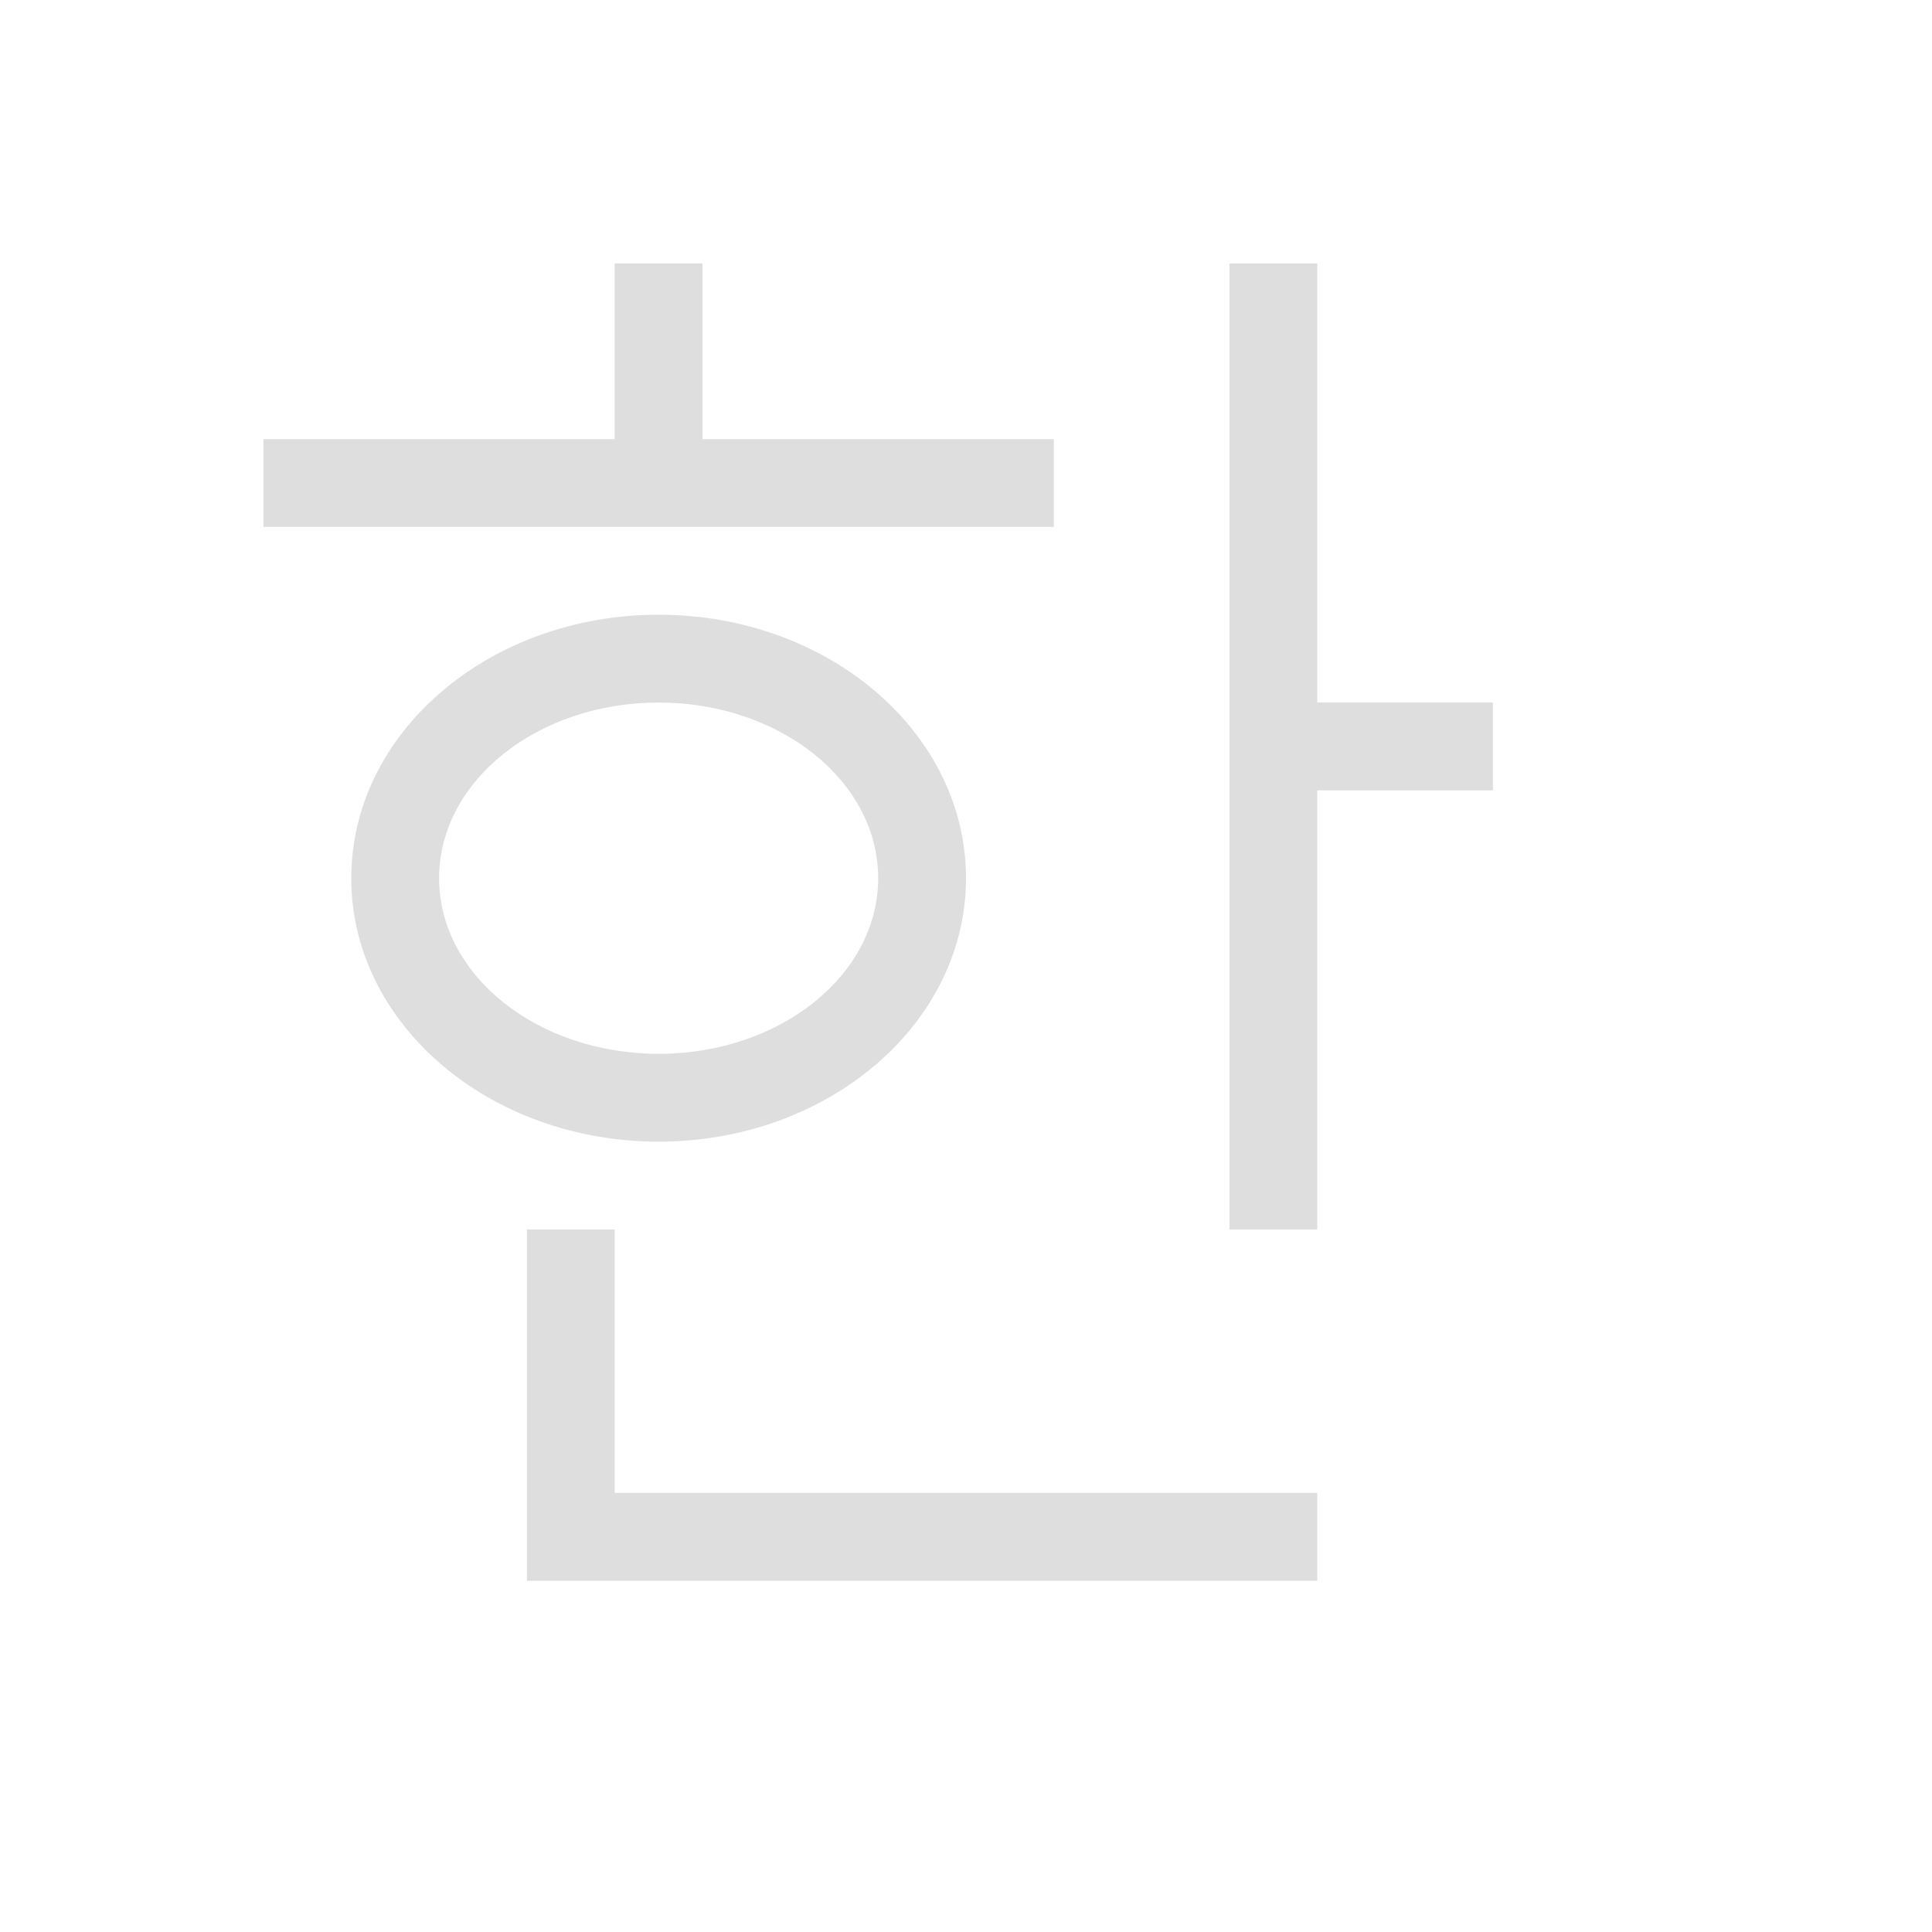
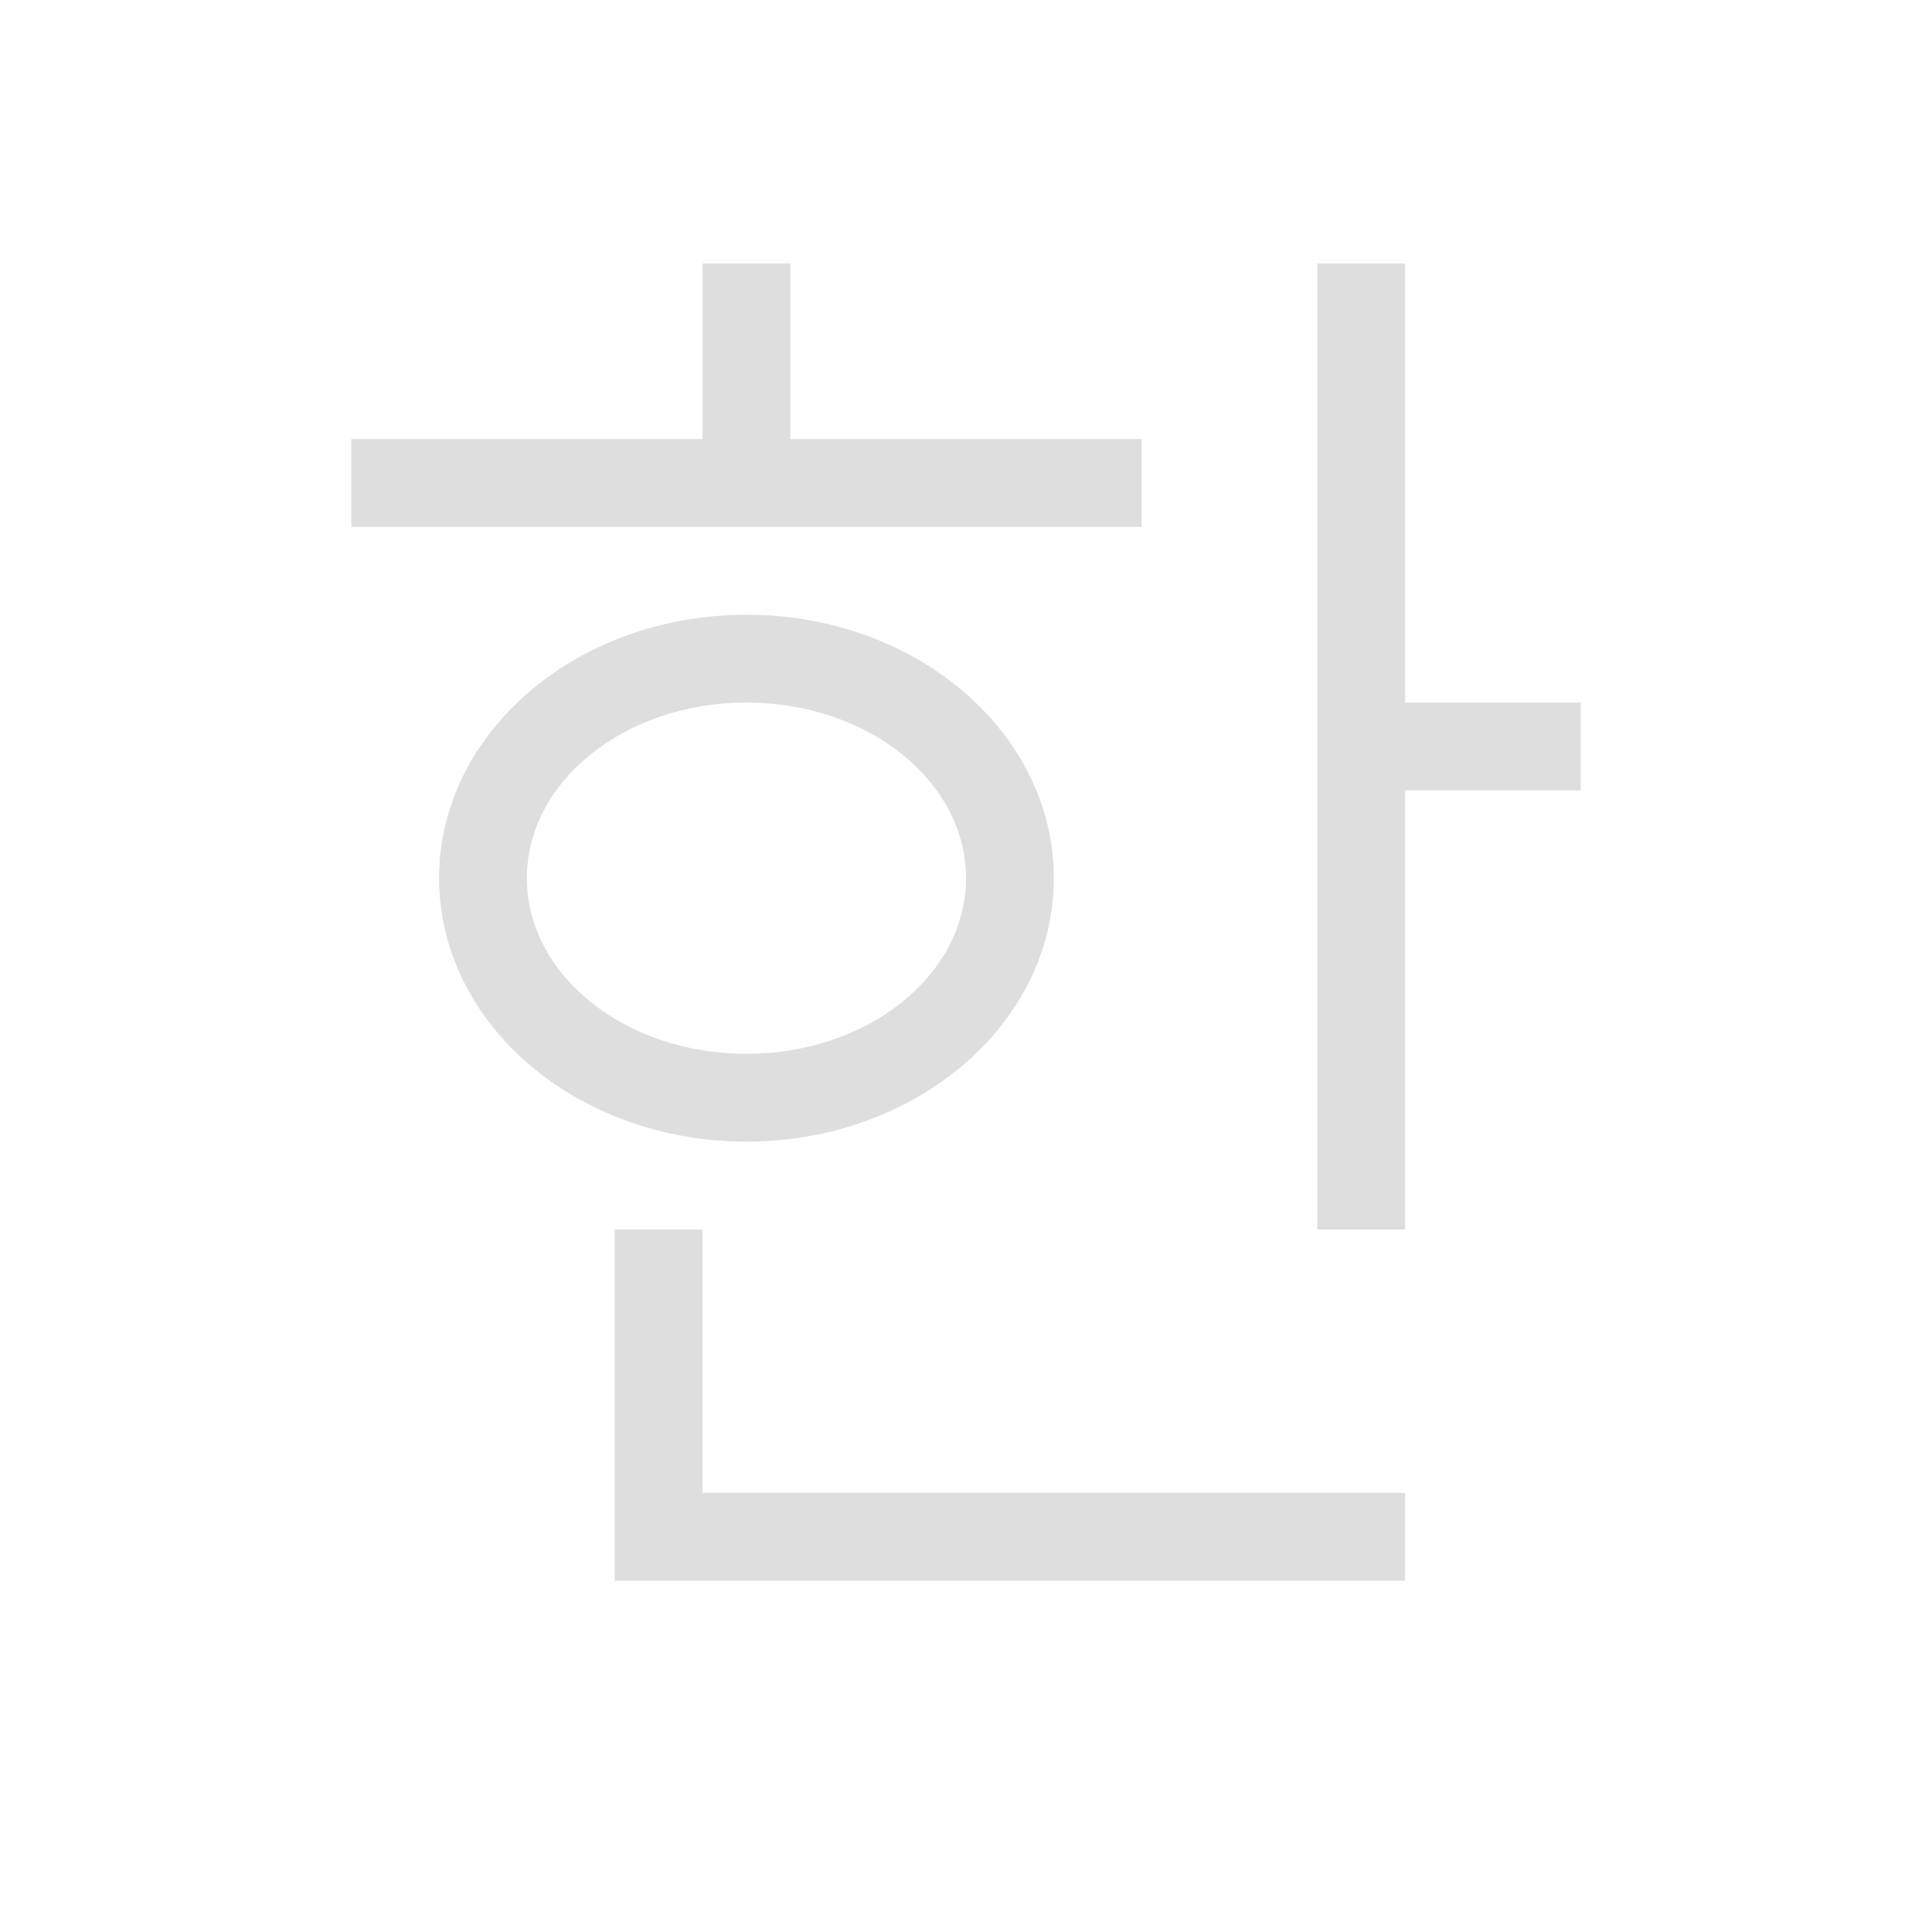
<svg xmlns="http://www.w3.org/2000/svg" width="22" height="22" viewBox="0 0 22 22" version="1.1" id="svg5">
  <defs id="defs2">
    <style id="current-color-scheme" type="text/css">.ColorScheme-Text { color:#dedede; }</style>
  </defs>
-   <path d="M 7,3 V 5 H 3 v 1 h 9 V 5 H 8 V 3 Z m 7,0 v 11 h 1 V 9 h 2 V 8 H 15 V 3 Z M 7.5,7 C 5.567,7 4,8.343 4,10 4,11.657 5.567,13 7.5,13 9.433,13 11,11.657 11,10 11,8.343 9.433,7 7.5,7 Z m 0,1 C 8.881,8 10,8.895 10,10 10,11.105 8.881,12 7.5,12 6.119,12 5,11.105 5,10 5,8.895 6.119,8 7.5,8 Z M 6,14 v 4 h 9 V 17 H 7 v -3 z" style="fill:currentColor;fill-opacity:1" class="ColorScheme-Text" id="path4143" />
+   <path d="M 8,3 V 5 H 4 v 1 h 9 V 5 H 9 V 3 Z m 7,0 v 11 h 1 V 9 h 2 V 8 H 16 V 3 Z M 8.5,7 C 6.567,7 5,8.343 5,10 5,11.657 6.567,13 8.5,13 10.433,13 12,11.657 12,10 12,8.343 10.433,7 8.5,7 Z m 0,1 C 9.881,8 11,8.895 11,10 11,11.105 9.881,12 8.5,12 7.119,12 6,11.105 6,10 6,8.895 7.119,8 8.5,8 Z M 7,14 v 4 h 9 V 17 H 8 v -3 z" style="fill:currentColor;fill-opacity:1" class="ColorScheme-Text" id="path4143" />
</svg>
